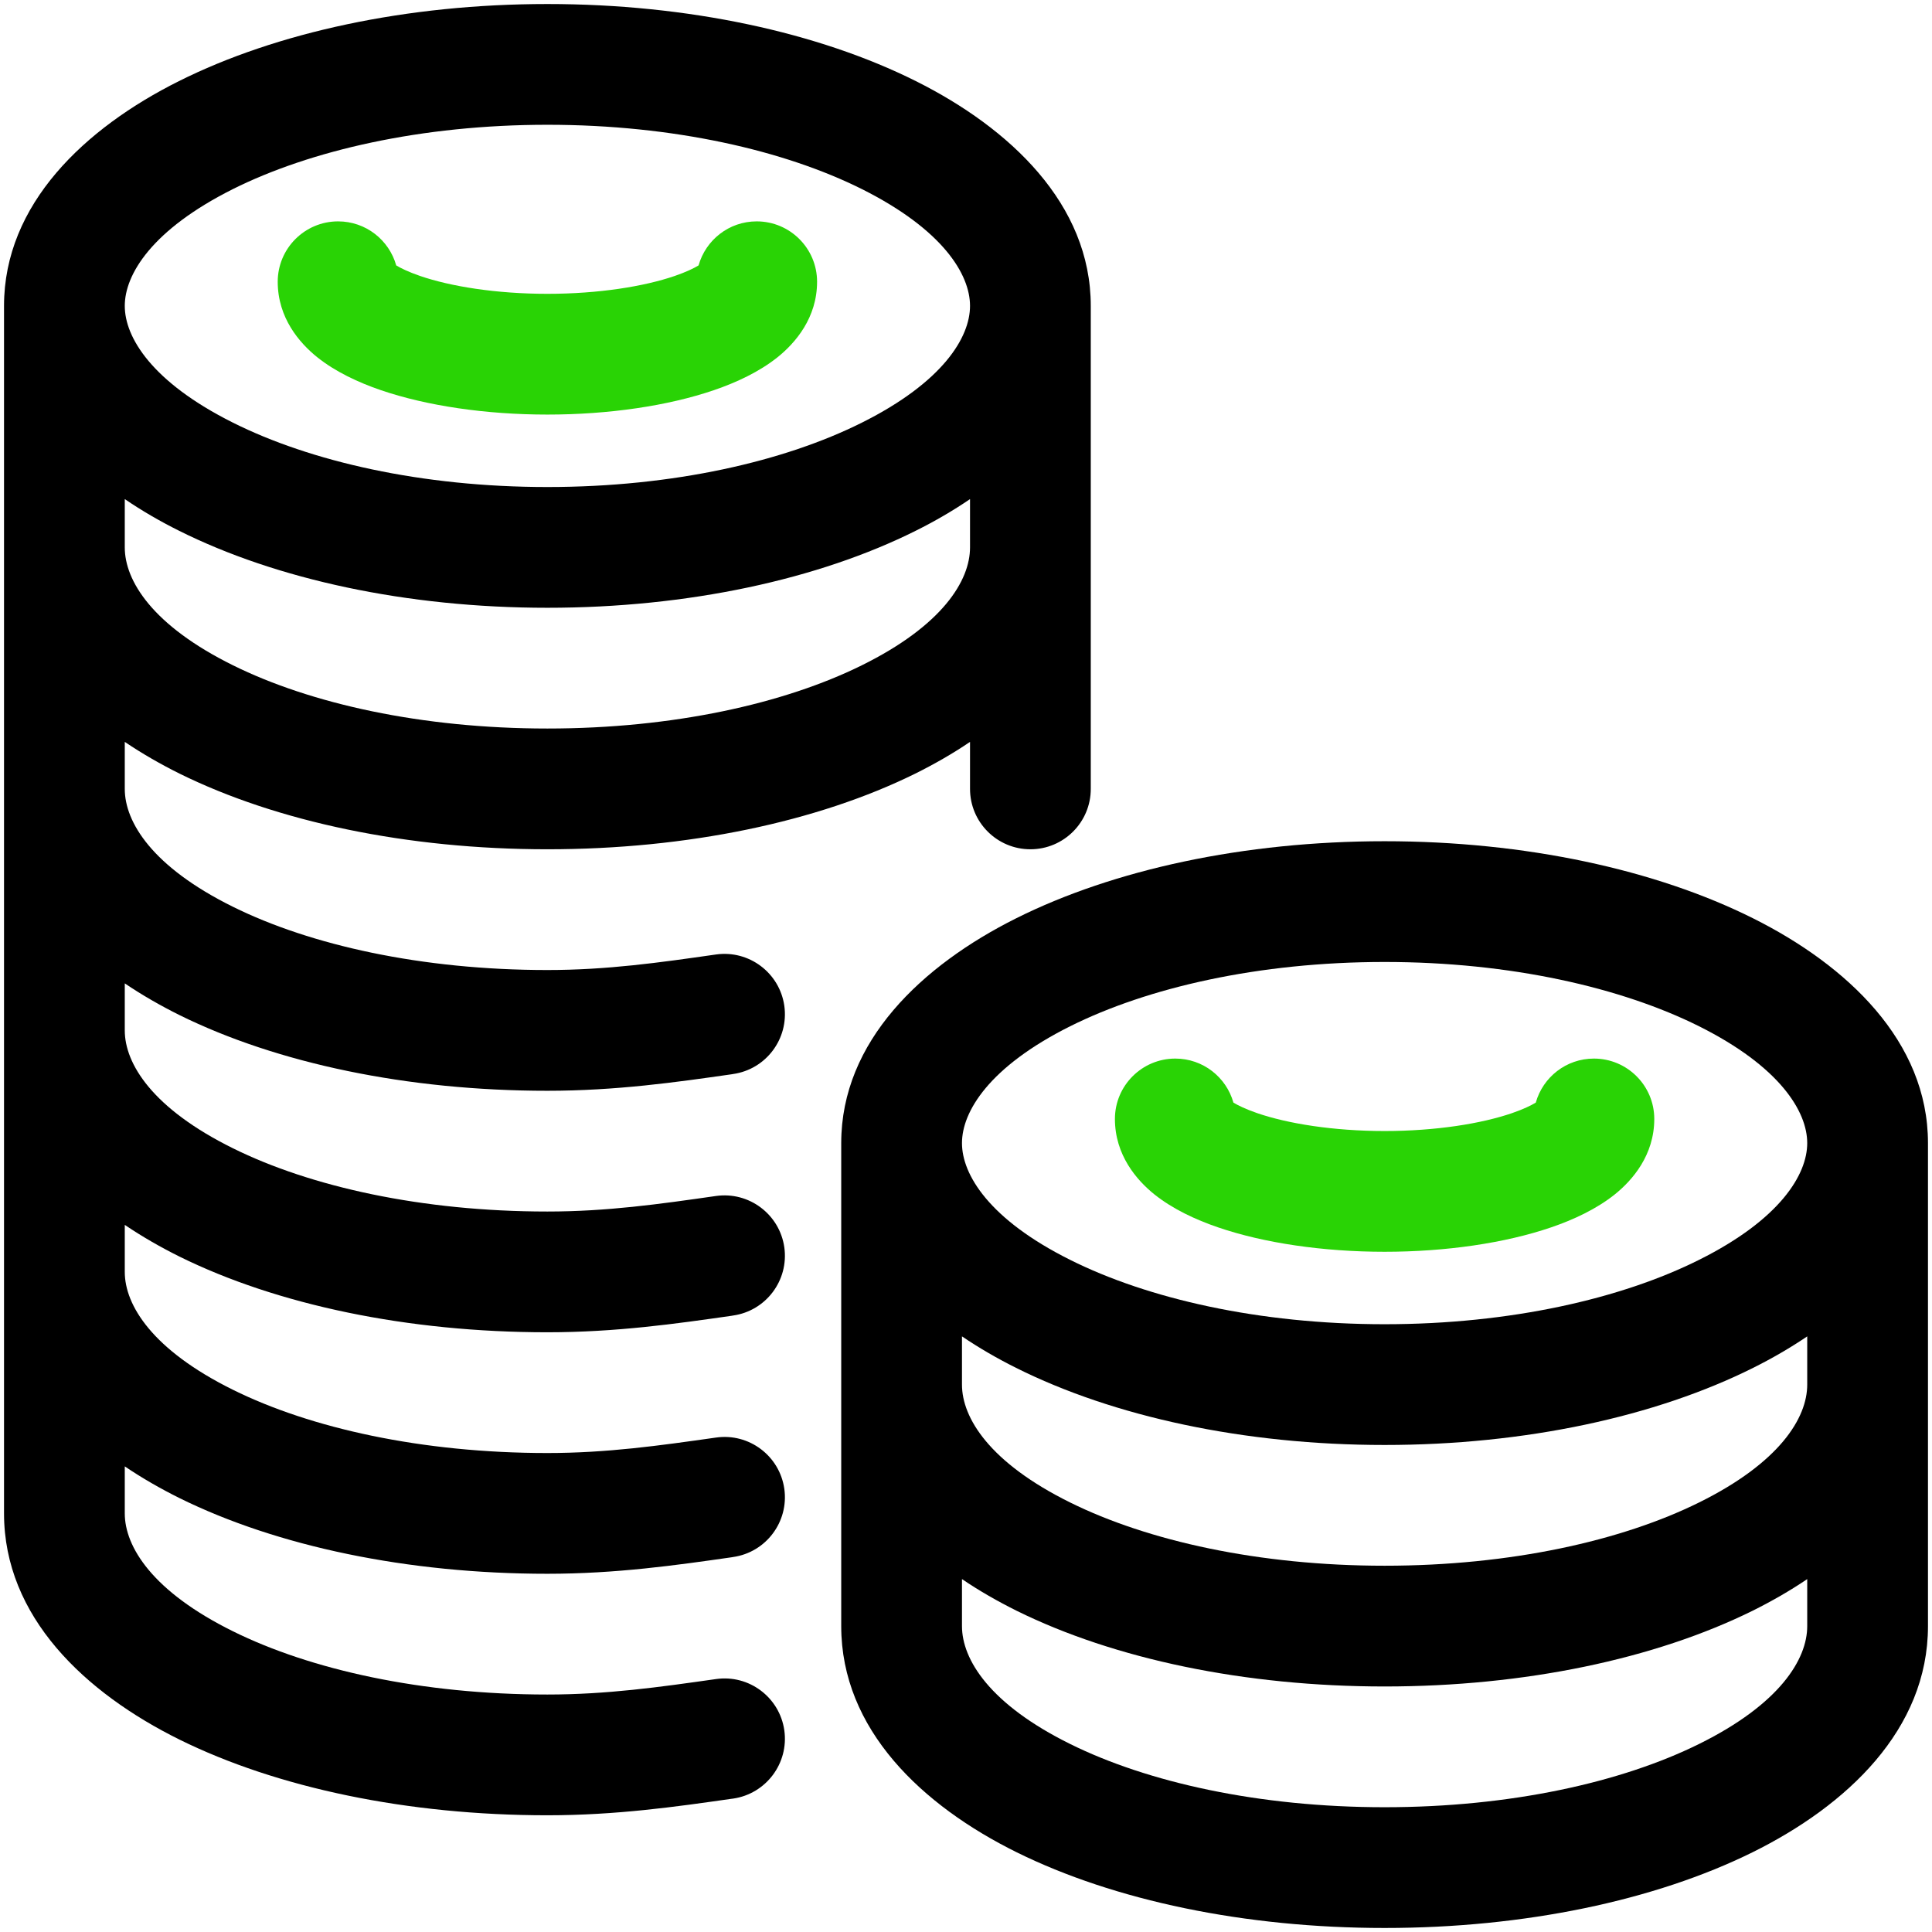
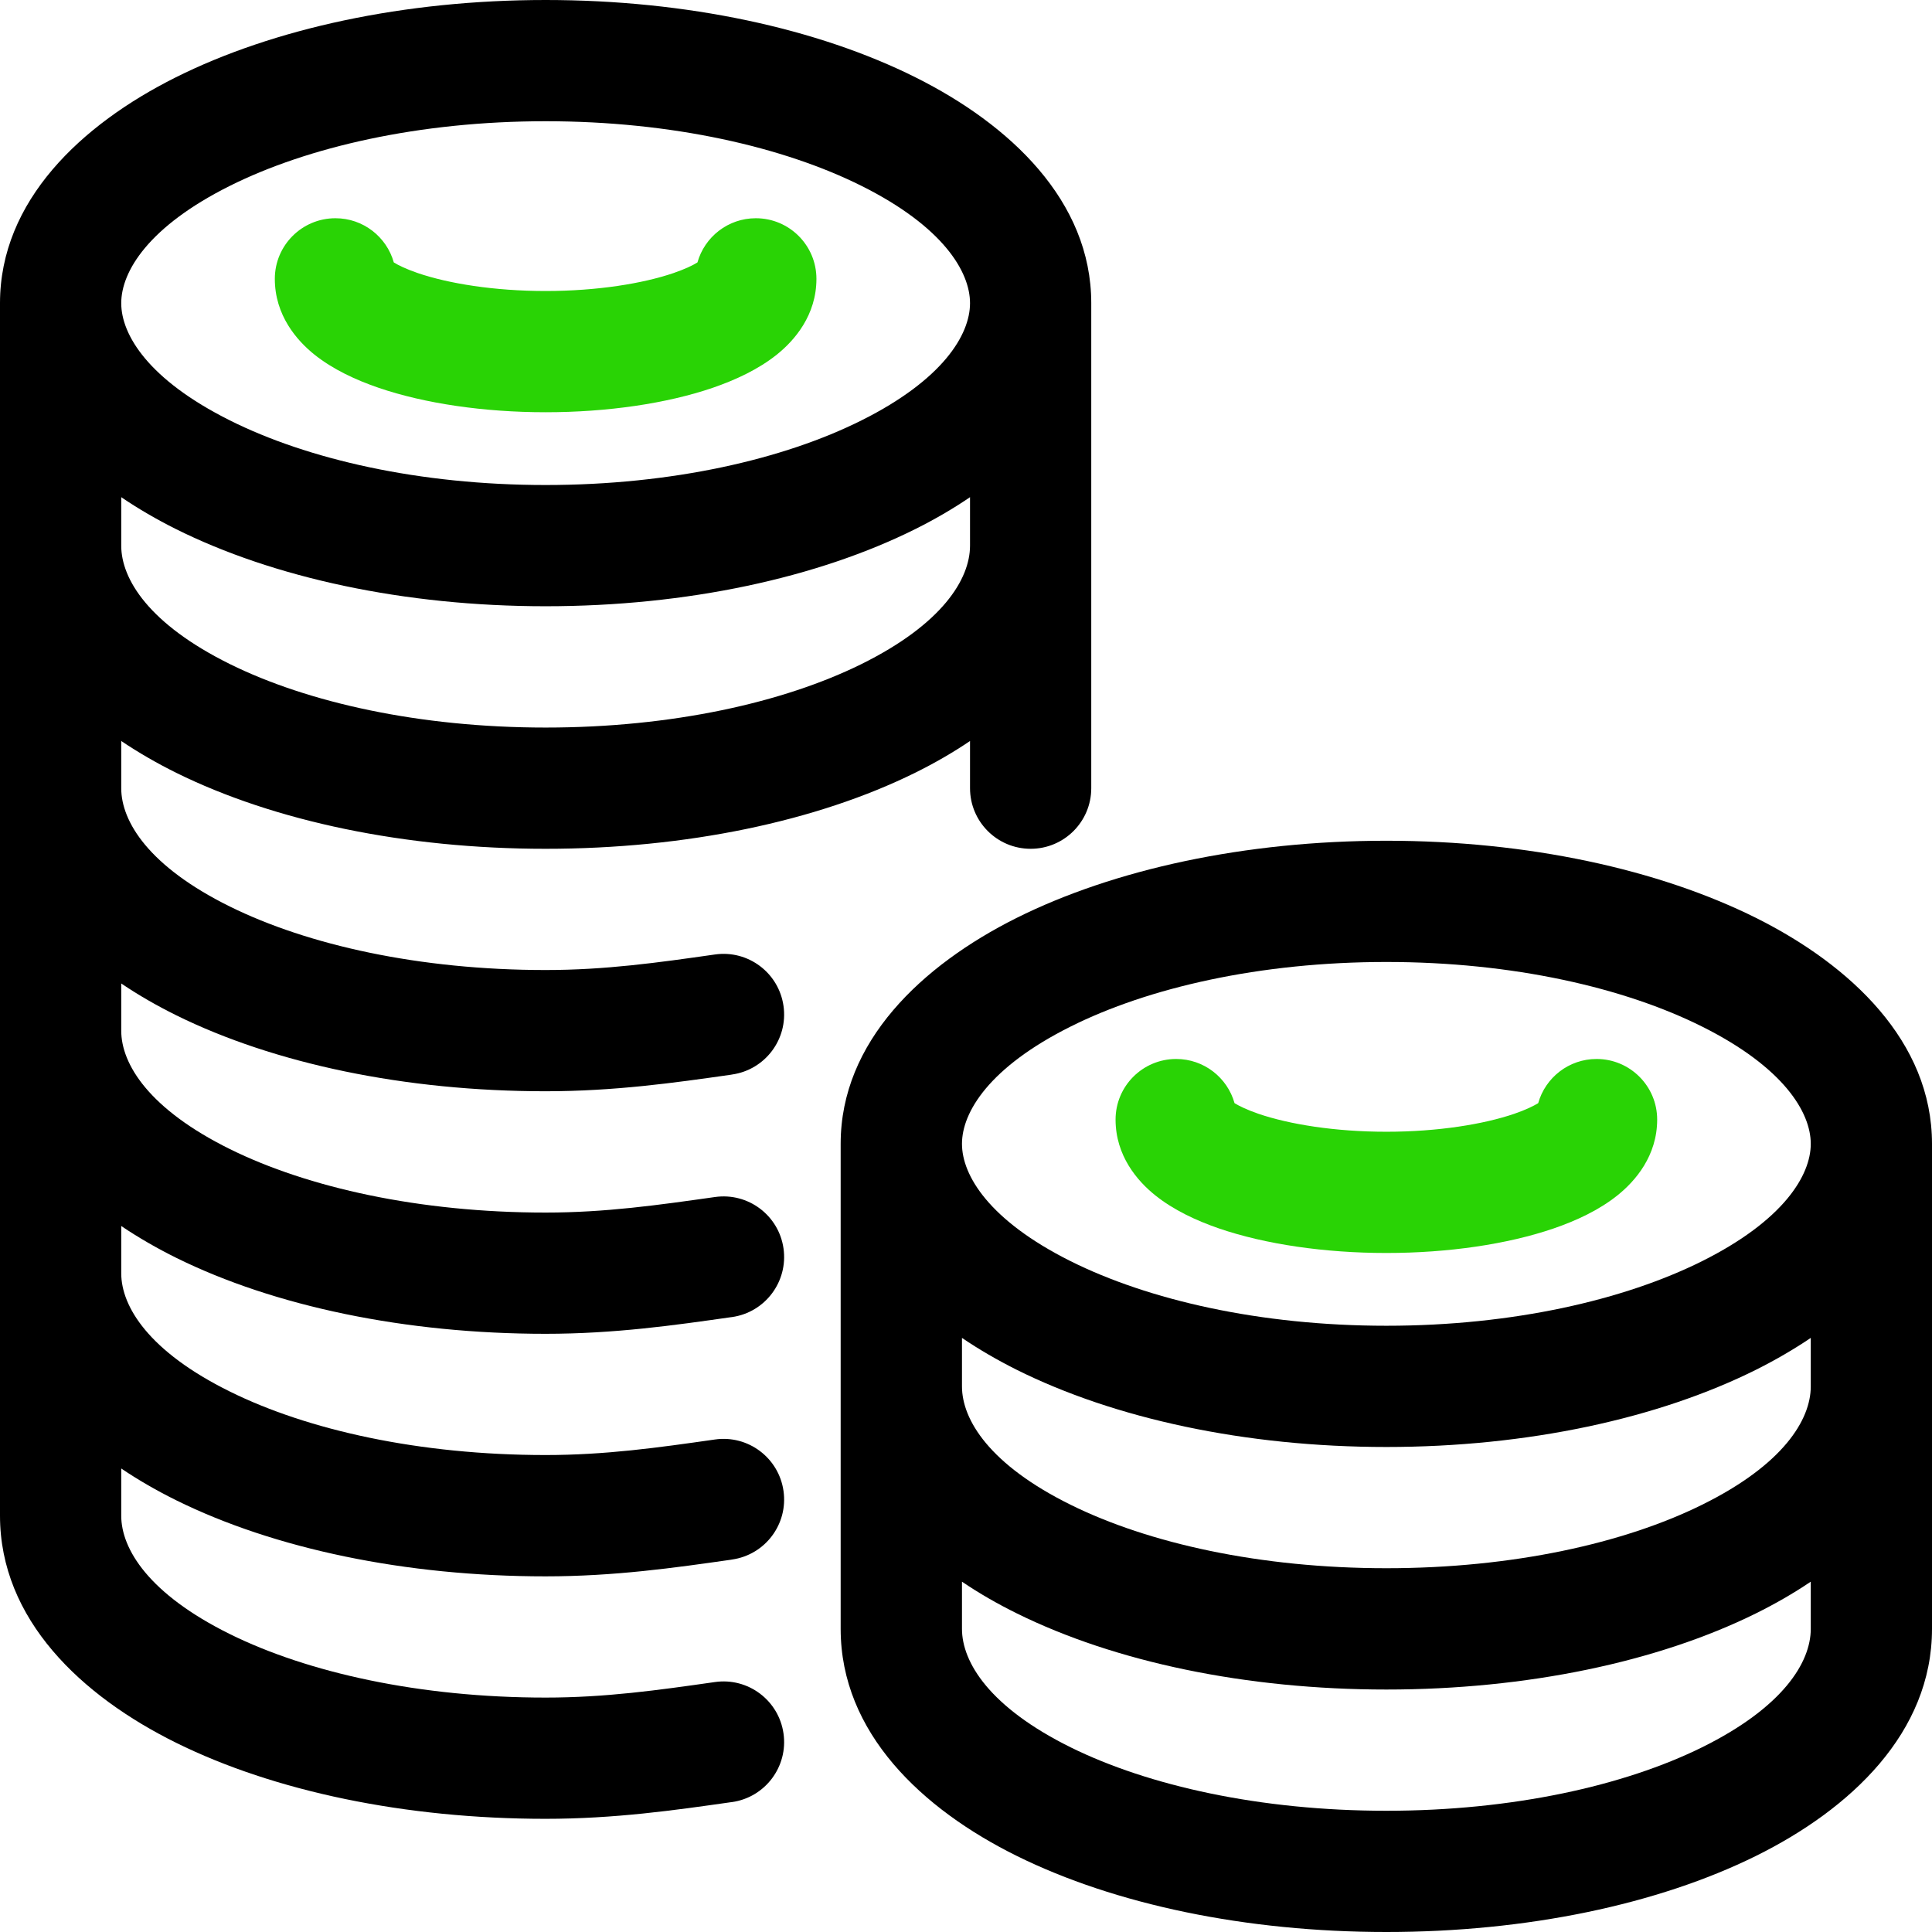
<svg xmlns="http://www.w3.org/2000/svg" width="24" height="24" viewBox="0 0 24 24" fill="none">
-   <path fill-rule="evenodd" clip-rule="evenodd" d="M2.222 1.008C1.056 1.591 0.05 2.534 0.05 3.8V18.8C0.05 20.086 1.058 21.03 2.23 21.61C3.443 22.209 5.062 22.55 6.8 22.55C7.653 22.55 8.398 22.444 9.089 22.345L9.106 22.343C9.516 22.284 9.801 21.904 9.743 21.494C9.684 21.084 9.304 20.799 8.894 20.858C8.19 20.958 7.54 21.05 6.8 21.05C5.238 21.05 3.857 20.741 2.895 20.265C1.893 19.77 1.55 19.214 1.55 18.8V18.216C1.766 18.362 1.995 18.493 2.23 18.61C3.443 19.209 5.062 19.55 6.8 19.55C7.653 19.55 8.398 19.444 9.089 19.345L9.106 19.342C9.516 19.284 9.801 18.904 9.743 18.494C9.684 18.084 9.304 17.799 8.894 17.858C8.19 17.958 7.54 18.05 6.8 18.05C5.238 18.05 3.857 17.741 2.895 17.265C1.893 16.77 1.55 16.214 1.55 15.8V15.216C1.766 15.362 1.995 15.493 2.23 15.61C3.443 16.209 5.062 16.55 6.8 16.55C7.653 16.55 8.398 16.444 9.089 16.345L9.106 16.342C9.516 16.284 9.801 15.904 9.743 15.494C9.684 15.084 9.304 14.799 8.894 14.857C8.19 14.958 7.54 15.05 6.8 15.05C5.238 15.05 3.857 14.741 2.895 14.265C1.893 13.77 1.55 13.214 1.55 12.8V12.216C1.766 12.362 1.995 12.493 2.23 12.61C3.443 13.209 5.062 13.55 6.8 13.55C7.653 13.55 8.398 13.444 9.089 13.345L9.106 13.342C9.516 13.284 9.801 12.904 9.743 12.494C9.684 12.084 9.304 11.799 8.894 11.857C8.19 11.958 7.54 12.05 6.8 12.05C5.238 12.05 3.857 11.741 2.895 11.265C1.893 10.77 1.55 10.214 1.55 9.8V9.216C1.766 9.362 1.995 9.493 2.23 9.61C3.443 10.209 5.062 10.55 6.8 10.55C8.538 10.55 10.157 10.209 11.37 9.61C11.605 9.493 11.835 9.362 12.05 9.216V9.8C12.05 10.214 12.386 10.55 12.8 10.55C13.214 10.55 13.55 10.214 13.55 9.8V3.8C13.55 2.534 12.544 1.591 11.378 1.008C10.168 0.403 8.548 0.05 6.8 0.05C5.052 0.05 3.432 0.403 2.222 1.008ZM2.893 2.349C1.887 2.853 1.55 3.409 1.55 3.8C1.55 4.191 1.887 4.747 2.893 5.25C3.854 5.731 5.234 6.05 6.8 6.05C8.366 6.05 9.746 5.731 10.707 5.25C11.713 4.747 12.05 4.191 12.05 3.8C12.05 3.409 11.713 2.853 10.707 2.349C9.746 1.869 8.366 1.55 6.8 1.55C5.234 1.55 3.854 1.869 2.893 2.349ZM2.895 8.265C1.893 7.77 1.55 7.214 1.55 6.8V6.2C1.763 6.345 1.989 6.476 2.222 6.592C3.432 7.197 5.052 7.55 6.8 7.55C8.548 7.55 10.168 7.197 11.378 6.592C11.611 6.476 11.837 6.345 12.05 6.2V6.8C12.05 7.214 11.707 7.77 10.705 8.265C9.743 8.741 8.362 9.05 6.8 9.05C5.238 9.05 3.857 8.741 2.895 8.265Z" fill="black" />
-   <path fill-rule="evenodd" clip-rule="evenodd" d="M12.622 11.408C11.456 11.991 10.45 12.934 10.45 14.2V20.2C10.45 21.486 11.457 22.43 12.63 23.01C13.843 23.609 15.462 23.95 17.2 23.95C18.938 23.95 20.557 23.609 21.77 23.01C22.942 22.43 23.95 21.486 23.95 20.2V14.2C23.95 12.934 22.944 11.991 21.778 11.408C20.568 10.803 18.948 10.45 17.2 10.45C15.452 10.45 13.832 10.803 12.622 11.408ZM13.293 12.749C12.287 13.252 11.95 13.809 11.95 14.2C11.95 14.591 12.287 15.148 13.293 15.65C14.254 16.131 15.634 16.45 17.2 16.45C18.766 16.45 20.146 16.131 21.107 15.65C22.113 15.148 22.45 14.591 22.45 14.2C22.45 13.809 22.113 13.252 21.107 12.749C20.146 12.269 18.766 11.95 17.2 11.95C15.634 11.95 14.254 12.269 13.293 12.749ZM22.45 17.2V16.601C22.237 16.745 22.011 16.876 21.778 16.992C20.568 17.597 18.948 17.95 17.2 17.95C15.452 17.95 13.832 17.597 12.622 16.992C12.389 16.876 12.163 16.745 11.95 16.601V17.2C11.95 17.614 12.293 18.17 13.295 18.665C14.257 19.141 15.638 19.45 17.2 19.45C18.762 19.45 20.143 19.141 21.105 18.665C22.107 18.17 22.45 17.614 22.45 17.2ZM11.95 19.616C12.165 19.762 12.395 19.893 12.63 20.01C13.843 20.609 15.462 20.95 17.2 20.95C18.938 20.95 20.557 20.609 21.77 20.01C22.005 19.893 22.235 19.762 22.45 19.616V20.2C22.45 20.614 22.107 21.17 21.105 21.665C20.143 22.141 18.762 22.45 17.2 22.45C15.638 22.45 14.257 22.141 13.295 21.665C12.293 21.17 11.95 20.614 11.95 20.2V19.616Z" fill="black" />
-   <path fill-rule="evenodd" clip-rule="evenodd" d="M15.322 13.697C15.233 13.381 14.944 13.15 14.6 13.15C14.186 13.15 13.85 13.486 13.85 13.9C13.85 14.349 14.12 14.66 14.34 14.837C14.568 15.019 14.851 15.151 15.132 15.247C15.703 15.442 16.438 15.55 17.2 15.55C17.962 15.55 18.697 15.442 19.268 15.247C19.549 15.151 19.832 15.019 20.06 14.837C20.28 14.66 20.55 14.349 20.55 13.9C20.55 13.486 20.214 13.15 19.8 13.15C19.456 13.15 19.167 13.381 19.078 13.697C19.022 13.731 18.927 13.778 18.782 13.828C18.403 13.958 17.838 14.05 17.2 14.05C16.562 14.05 15.997 13.958 15.618 13.828C15.473 13.778 15.378 13.731 15.322 13.697ZM19.133 13.656C19.133 13.656 19.132 13.657 19.131 13.659C19.132 13.657 19.133 13.656 19.133 13.656ZM15.27 13.659C15.268 13.657 15.267 13.656 15.267 13.656C15.267 13.656 15.268 13.657 15.27 13.659Z" fill="#29D305" />
-   <path fill-rule="evenodd" clip-rule="evenodd" d="M4.922 3.297C4.833 2.981 4.544 2.75 4.2 2.75C3.786 2.75 3.45 3.086 3.45 3.5C3.45 3.949 3.72 4.26 3.94 4.437C4.168 4.619 4.451 4.751 4.732 4.847C5.303 5.042 6.038 5.15 6.8 5.15C7.562 5.15 8.297 5.042 8.868 4.847C9.149 4.751 9.432 4.619 9.66 4.437C9.88 4.26 10.15 3.949 10.15 3.5C10.15 3.086 9.814 2.75 9.4 2.75C9.056 2.75 8.767 2.981 8.678 3.297C8.622 3.331 8.527 3.378 8.382 3.428C8.003 3.558 7.438 3.65 6.8 3.65C6.162 3.65 5.597 3.558 5.218 3.428C5.073 3.378 4.978 3.331 4.922 3.297ZM8.733 3.256C8.733 3.256 8.732 3.257 8.731 3.259C8.732 3.257 8.733 3.256 8.733 3.256ZM4.869 3.259C4.868 3.257 4.867 3.256 4.867 3.256C4.867 3.256 4.868 3.257 4.869 3.259Z" fill="#29D305" />
+   <path fill-rule="evenodd" clip-rule="evenodd" d="M2.181 0.962C1.011 1.547 0 2.495 0 3.766V18.828C0 20.119 1.012 21.068 2.189 21.65C3.407 22.252 5.033 22.594 6.778 22.594C7.635 22.594 8.383 22.487 9.077 22.388L9.094 22.386C9.506 22.327 9.792 21.945 9.733 21.534C9.674 21.122 9.293 20.836 8.881 20.895C8.174 20.996 7.521 21.088 6.778 21.088C5.209 21.088 3.823 20.777 2.857 20.3C1.85 19.802 1.506 19.244 1.506 18.828V18.242C1.723 18.389 1.953 18.52 2.189 18.637C3.407 19.239 5.033 19.582 6.778 19.582C7.635 19.582 8.383 19.475 9.077 19.376L9.094 19.373C9.506 19.314 9.792 18.933 9.733 18.521C9.674 18.109 9.293 17.823 8.881 17.882C8.174 17.983 7.521 18.075 6.778 18.075C5.209 18.075 3.823 17.765 2.857 17.287C1.85 16.79 1.506 16.232 1.506 15.816V15.23C1.723 15.376 1.953 15.508 2.189 15.625C3.407 16.227 5.033 16.569 6.778 16.569C7.635 16.569 8.383 16.462 9.077 16.363L9.094 16.361C9.506 16.302 9.792 15.92 9.733 15.508C9.674 15.097 9.293 14.811 8.881 14.87C8.174 14.97 7.521 15.063 6.778 15.063C5.209 15.063 3.823 14.752 2.857 14.275C1.85 13.777 1.506 13.219 1.506 12.803V12.217C1.723 12.364 1.953 12.495 2.189 12.612C3.407 13.214 5.033 13.556 6.778 13.556C7.635 13.556 8.383 13.45 9.077 13.351L9.094 13.348C9.506 13.289 9.792 12.908 9.733 12.496C9.674 12.084 9.293 11.798 8.881 11.857C8.174 11.958 7.521 12.05 6.778 12.05C5.209 12.05 3.823 11.739 2.857 11.262C1.85 10.765 1.506 10.207 1.506 9.791V9.205C1.723 9.351 1.953 9.483 2.189 9.6C3.407 10.202 5.033 10.544 6.778 10.544C8.523 10.544 10.149 10.202 11.367 9.6C11.604 9.483 11.834 9.351 12.05 9.205V9.791C12.05 10.207 12.387 10.544 12.803 10.544C13.219 10.544 13.556 10.207 13.556 9.791V3.766C13.556 2.495 12.546 1.547 11.375 0.962C10.16 0.354 8.534 0 6.778 0C5.023 0 3.396 0.354 2.181 0.962ZM2.855 2.309C1.844 2.814 1.506 3.373 1.506 3.766C1.506 4.159 1.844 4.717 2.855 5.222C3.82 5.705 5.206 6.025 6.778 6.025C8.35 6.025 9.737 5.705 10.702 5.222C11.712 4.717 12.05 4.159 12.05 3.766C12.05 3.373 11.712 2.814 10.702 2.309C9.737 1.827 8.35 1.506 6.778 1.506C5.206 1.506 3.82 1.827 2.855 2.309ZM2.857 8.25C1.85 7.752 1.506 7.194 1.506 6.778V6.176C1.72 6.322 1.948 6.453 2.181 6.57C3.396 7.177 5.023 7.531 6.778 7.531C8.534 7.531 10.16 7.177 11.375 6.57C11.609 6.453 11.836 6.322 12.05 6.176V6.778C12.05 7.194 11.706 7.752 10.7 8.25C9.734 8.727 8.347 9.038 6.778 9.038C5.209 9.038 3.823 8.727 2.857 8.25Z" fill="black" />
+   <path fill-rule="evenodd" clip-rule="evenodd" d="M12.624 11.405C11.454 11.991 10.443 12.938 10.443 14.209V20.234C10.443 21.525 11.455 22.474 12.633 23.056C13.851 23.658 15.477 24 17.222 24C18.967 24 20.593 23.658 21.811 23.056C22.988 22.474 24 21.525 24 20.234V14.209C24 12.938 22.989 11.991 21.819 11.405C20.603 10.798 18.977 10.444 17.222 10.444C15.466 10.444 13.84 10.798 12.624 11.405ZM13.298 12.753C12.288 13.258 11.95 13.816 11.95 14.209C11.95 14.602 12.288 15.161 13.298 15.666C14.263 16.148 15.649 16.469 17.222 16.469C18.794 16.469 20.18 16.148 21.145 15.666C22.155 15.161 22.494 14.602 22.494 14.209C22.494 13.816 22.155 13.258 21.145 12.753C20.18 12.27 18.794 11.95 17.222 11.95C15.649 11.95 14.263 12.27 13.298 12.753ZM22.494 17.222V16.62C22.279 16.765 22.052 16.896 21.819 17.013C20.603 17.621 18.977 17.975 17.222 17.975C15.466 17.975 13.84 17.621 12.624 17.013C12.391 16.896 12.164 16.765 11.95 16.62V17.222C11.95 17.638 12.294 18.196 13.3 18.693C14.266 19.171 15.653 19.481 17.222 19.481C18.79 19.481 20.177 19.171 21.143 18.693C22.15 18.196 22.494 17.638 22.494 17.222ZM11.95 19.648C12.166 19.795 12.396 19.926 12.633 20.043C13.851 20.645 15.477 20.988 17.222 20.988C18.967 20.988 20.593 20.645 21.811 20.043C22.047 19.926 22.277 19.795 22.494 19.648V20.234C22.494 20.65 22.15 21.208 21.143 21.706C20.177 22.183 18.79 22.494 17.222 22.494C15.653 22.494 14.266 22.183 13.3 21.706C12.294 21.208 11.95 20.65 11.95 20.234V19.648Z" fill="black" />
+   <path fill-rule="evenodd" clip-rule="evenodd" d="M15.336 13.704C15.247 13.387 14.956 13.155 14.611 13.155C14.195 13.155 13.858 13.492 13.858 13.908C13.858 14.358 14.129 14.671 14.35 14.848C14.579 15.032 14.863 15.164 15.145 15.261C15.718 15.457 16.457 15.565 17.222 15.565C17.987 15.565 18.725 15.457 19.298 15.261C19.581 15.164 19.865 15.032 20.094 14.848C20.315 14.671 20.586 14.358 20.586 13.908C20.586 13.492 20.249 13.155 19.833 13.155C19.488 13.155 19.197 13.387 19.108 13.704C19.052 13.738 18.956 13.786 18.811 13.836C18.43 13.966 17.863 14.059 17.222 14.059C16.581 14.059 16.014 13.966 15.633 13.836C15.488 13.786 15.392 13.738 15.336 13.704ZM19.163 13.664C19.163 13.664 19.162 13.664 19.16 13.666C19.162 13.664 19.163 13.664 19.163 13.664ZM15.283 13.666C15.281 13.664 15.281 13.664 15.281 13.664C15.281 13.664 15.282 13.664 15.283 13.666Z" fill="#29D305" />
+   <path fill-rule="evenodd" clip-rule="evenodd" d="M4.892 3.26C4.803 2.943 4.512 2.711 4.167 2.711C3.751 2.711 3.414 3.048 3.414 3.464C3.414 3.915 3.685 4.228 3.906 4.405C4.135 4.588 4.419 4.72 4.702 4.817C5.275 5.013 6.013 5.121 6.778 5.121C7.543 5.121 8.282 5.013 8.855 4.817C9.137 4.72 9.421 4.588 9.65 4.405C9.871 4.228 10.142 3.915 10.142 3.464C10.142 3.048 9.805 2.711 9.389 2.711C9.044 2.711 8.753 2.943 8.664 3.26C8.608 3.295 8.512 3.342 8.367 3.392C7.986 3.522 7.419 3.615 6.778 3.615C6.137 3.615 5.57 3.522 5.189 3.392C5.044 3.342 4.948 3.295 4.892 3.26ZM8.719 3.22C8.719 3.22 8.718 3.221 8.717 3.222C8.718 3.221 8.719 3.22 8.719 3.22ZM4.839 3.222C4.838 3.221 4.837 3.22 4.837 3.22C4.837 3.22 4.838 3.221 4.839 3.222Z" fill="#29D305" />
</svg>
